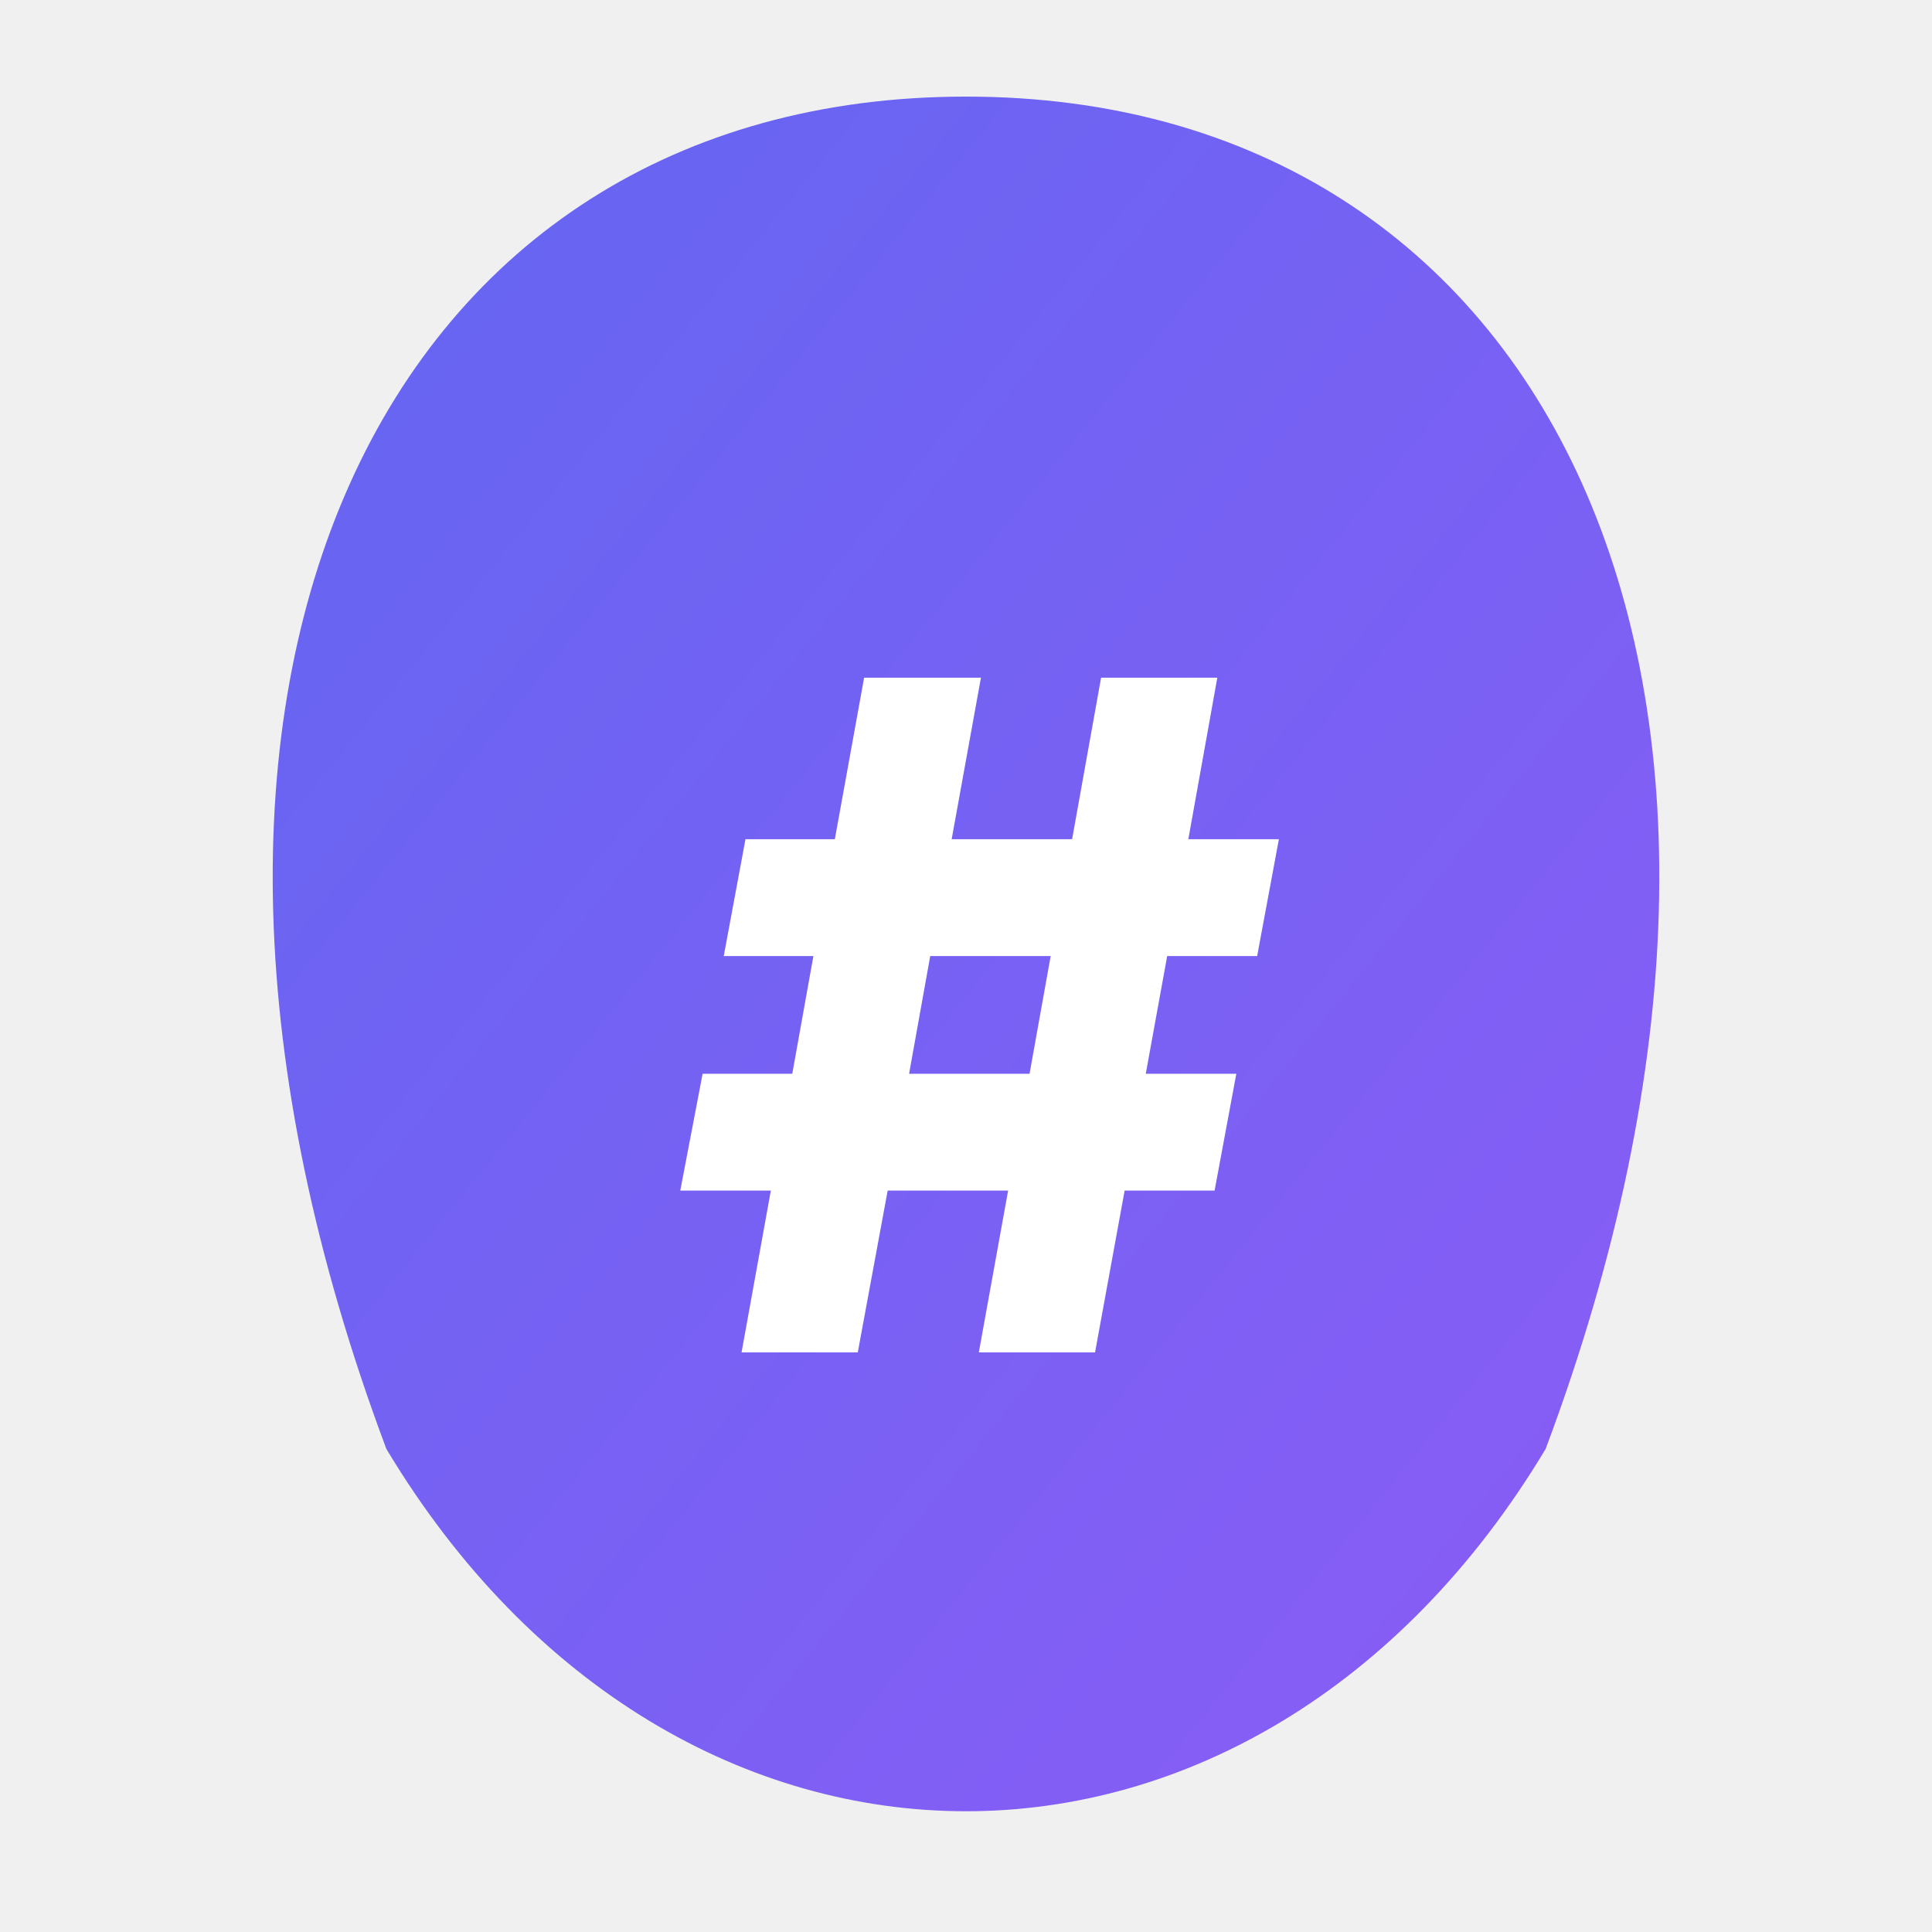
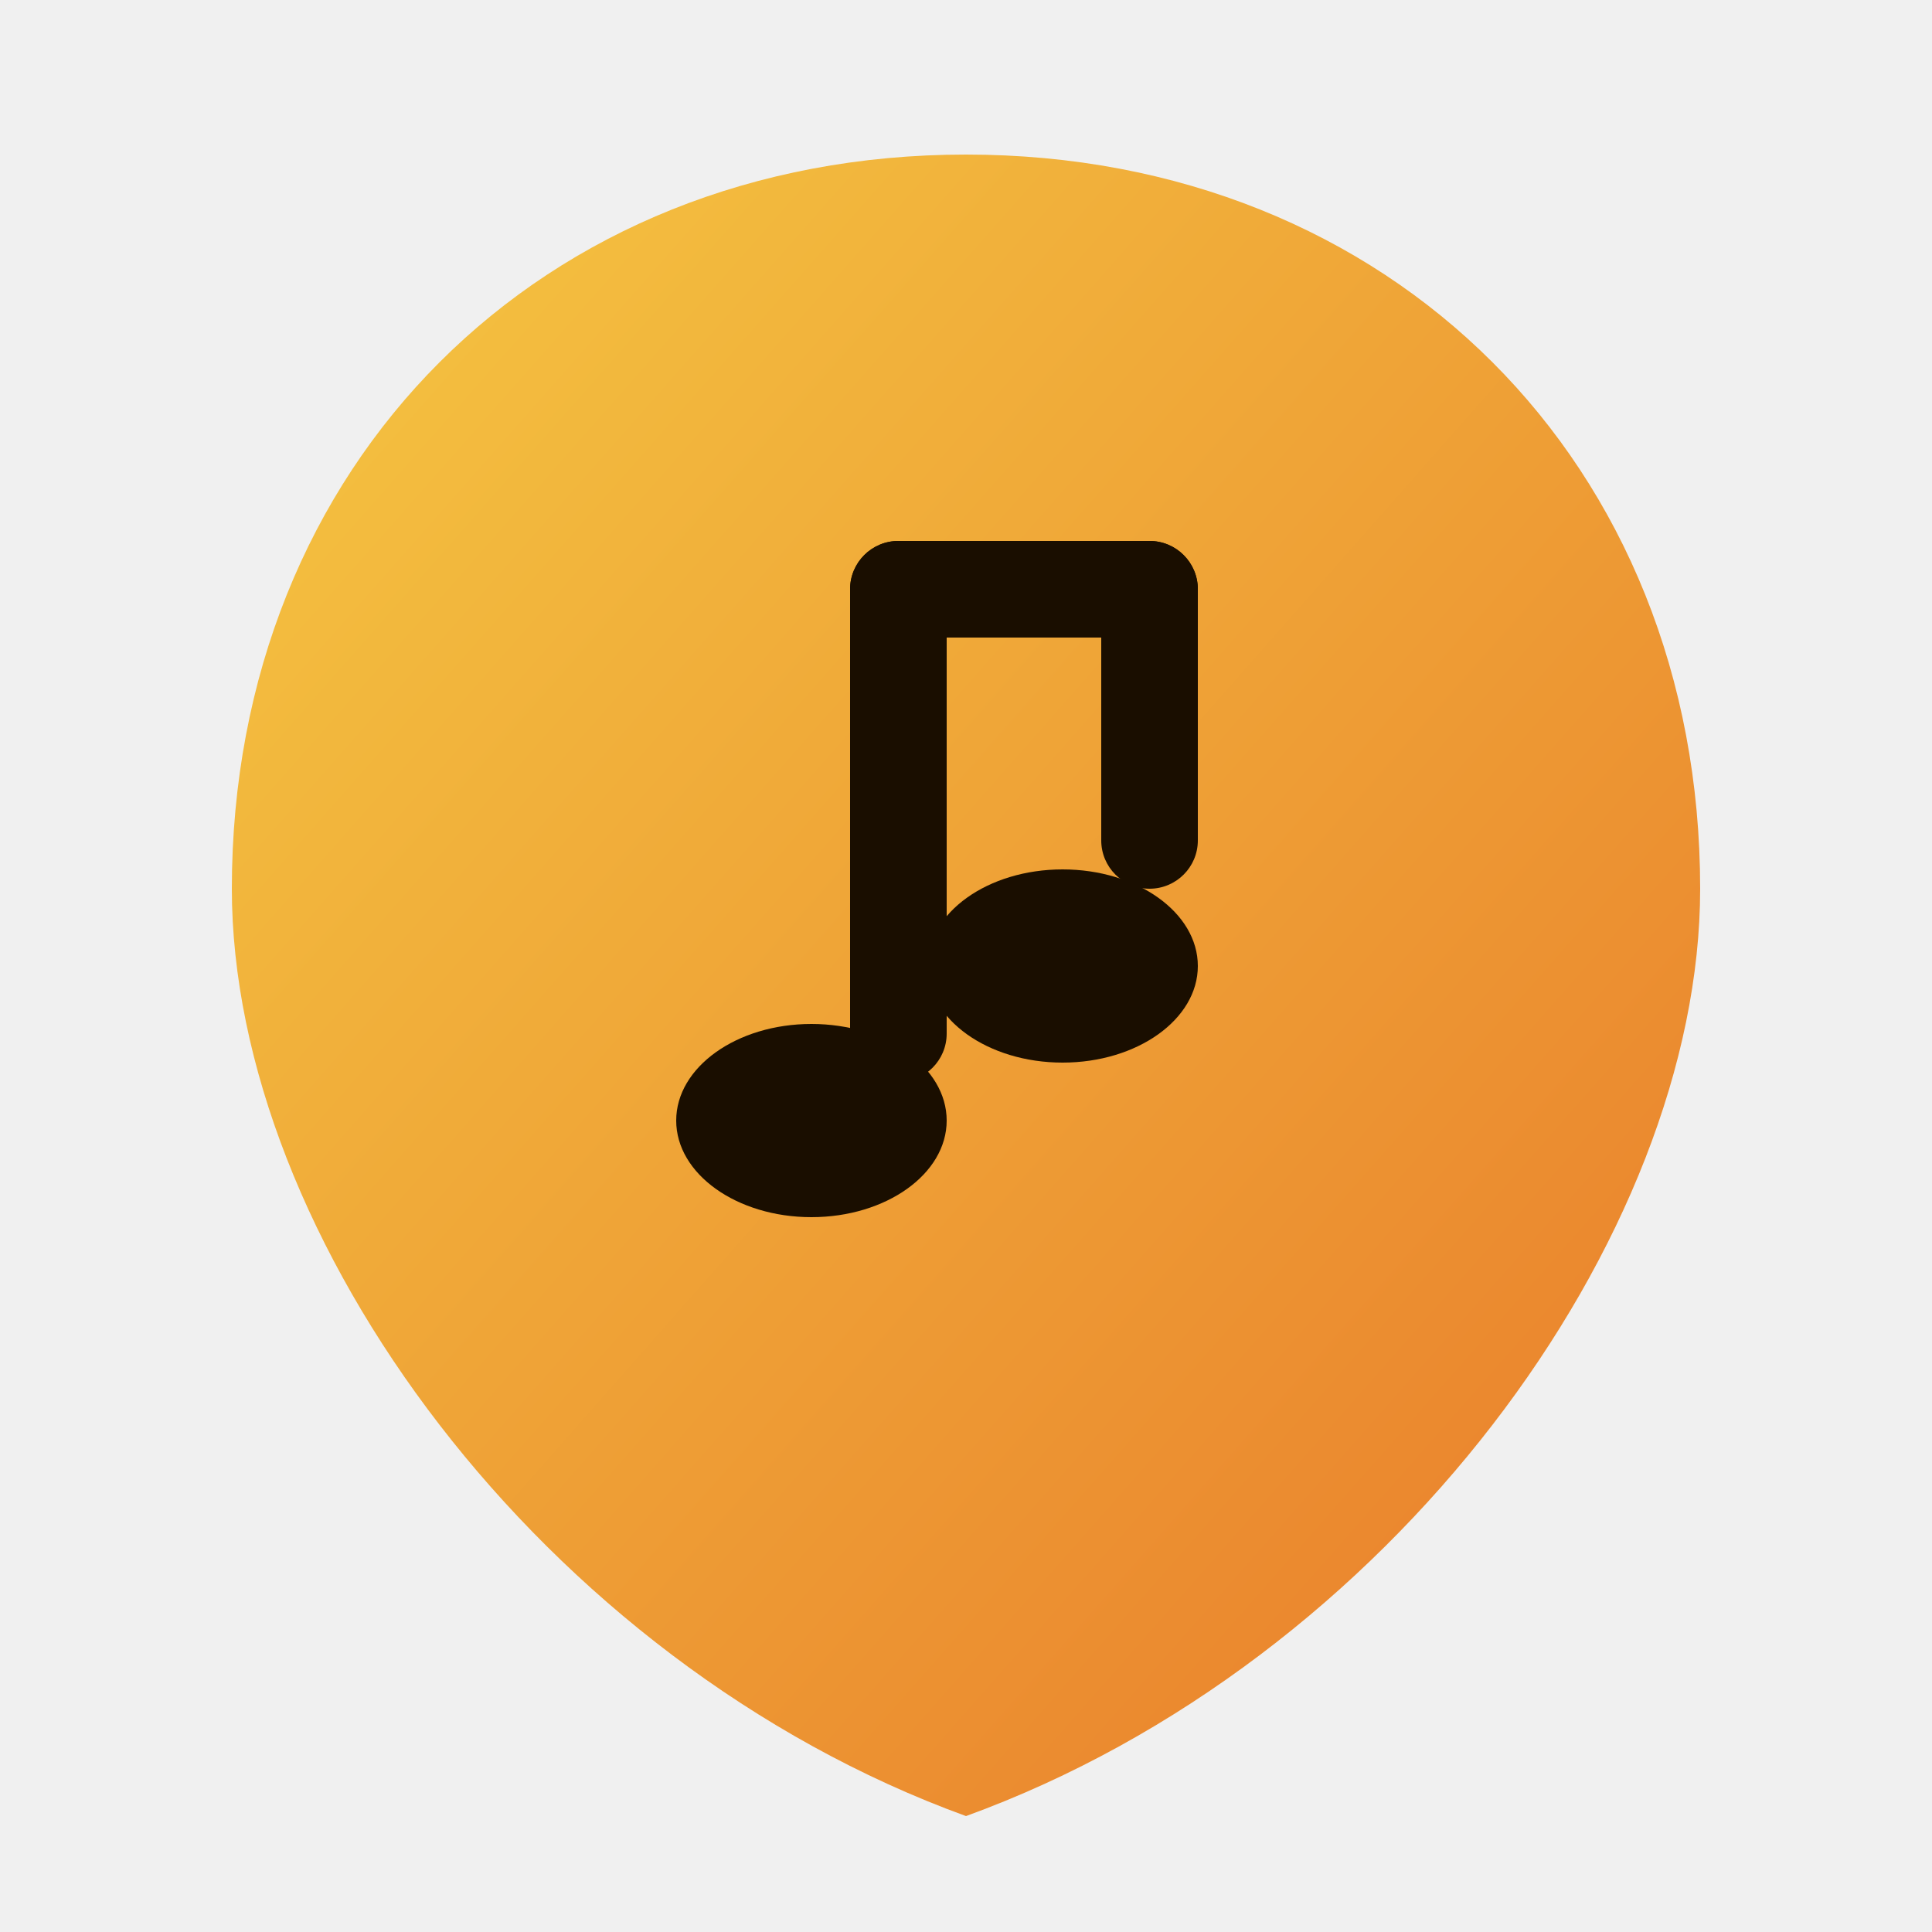
<svg xmlns="http://www.w3.org/2000/svg" viewBox="0 0 100 100">
  <defs>
-     <linearGradient id="brandGradient" x1="0%" y1="0%" x2="100%" y2="100%">
-       <stop offset="0%" stop-color="#6366f1" />
-       <stop offset="100%" stop-color="#8b5cf6" />
+     <linearGradient id="g" x1="0%" y1="0%" x2="100%" y2="100%">
+       <stop offset="0%" stop-color="#f5c842" />
+       <stop offset="100%" stop-color="#e8792a" />
    </linearGradient>
  </defs>
-   <path d="M50 5 C 80 5, 95 35, 80 75 C 65 100, 35 100, 20 75 C 5 35, 20 5, 50 5 Z" fill="url(#brandGradient)" />
-   <text x="50" y="70" font-family="system-ui, -apple-system, sans-serif" font-size="48" font-weight="800" font-style="italic" fill="#ffffff" text-anchor="middle">#</text>
+   <path d="M50 8 C72 8 88 24 88 46 C88 64 72 86 50 94 C28 86 12 64 12 46 C12 24 28 8 50 8Z" fill="url(#g)" />
+   <rect x="44" y="28" width="5" height="28" rx="2.5" fill="#1a0e00" />
+   <rect x="44" y="28" width="18" height="5" rx="2.5" fill="#1a0e00" />
+   <rect x="57" y="28" width="5" height="18" rx="2.5" fill="#1a0e00" />
+   <ellipse cx="42" cy="58" rx="7" ry="5" fill="#1a0e00" />
+   <ellipse cx="55" cy="50" rx="7" ry="5" fill="#1a0e00" />
</svg>
